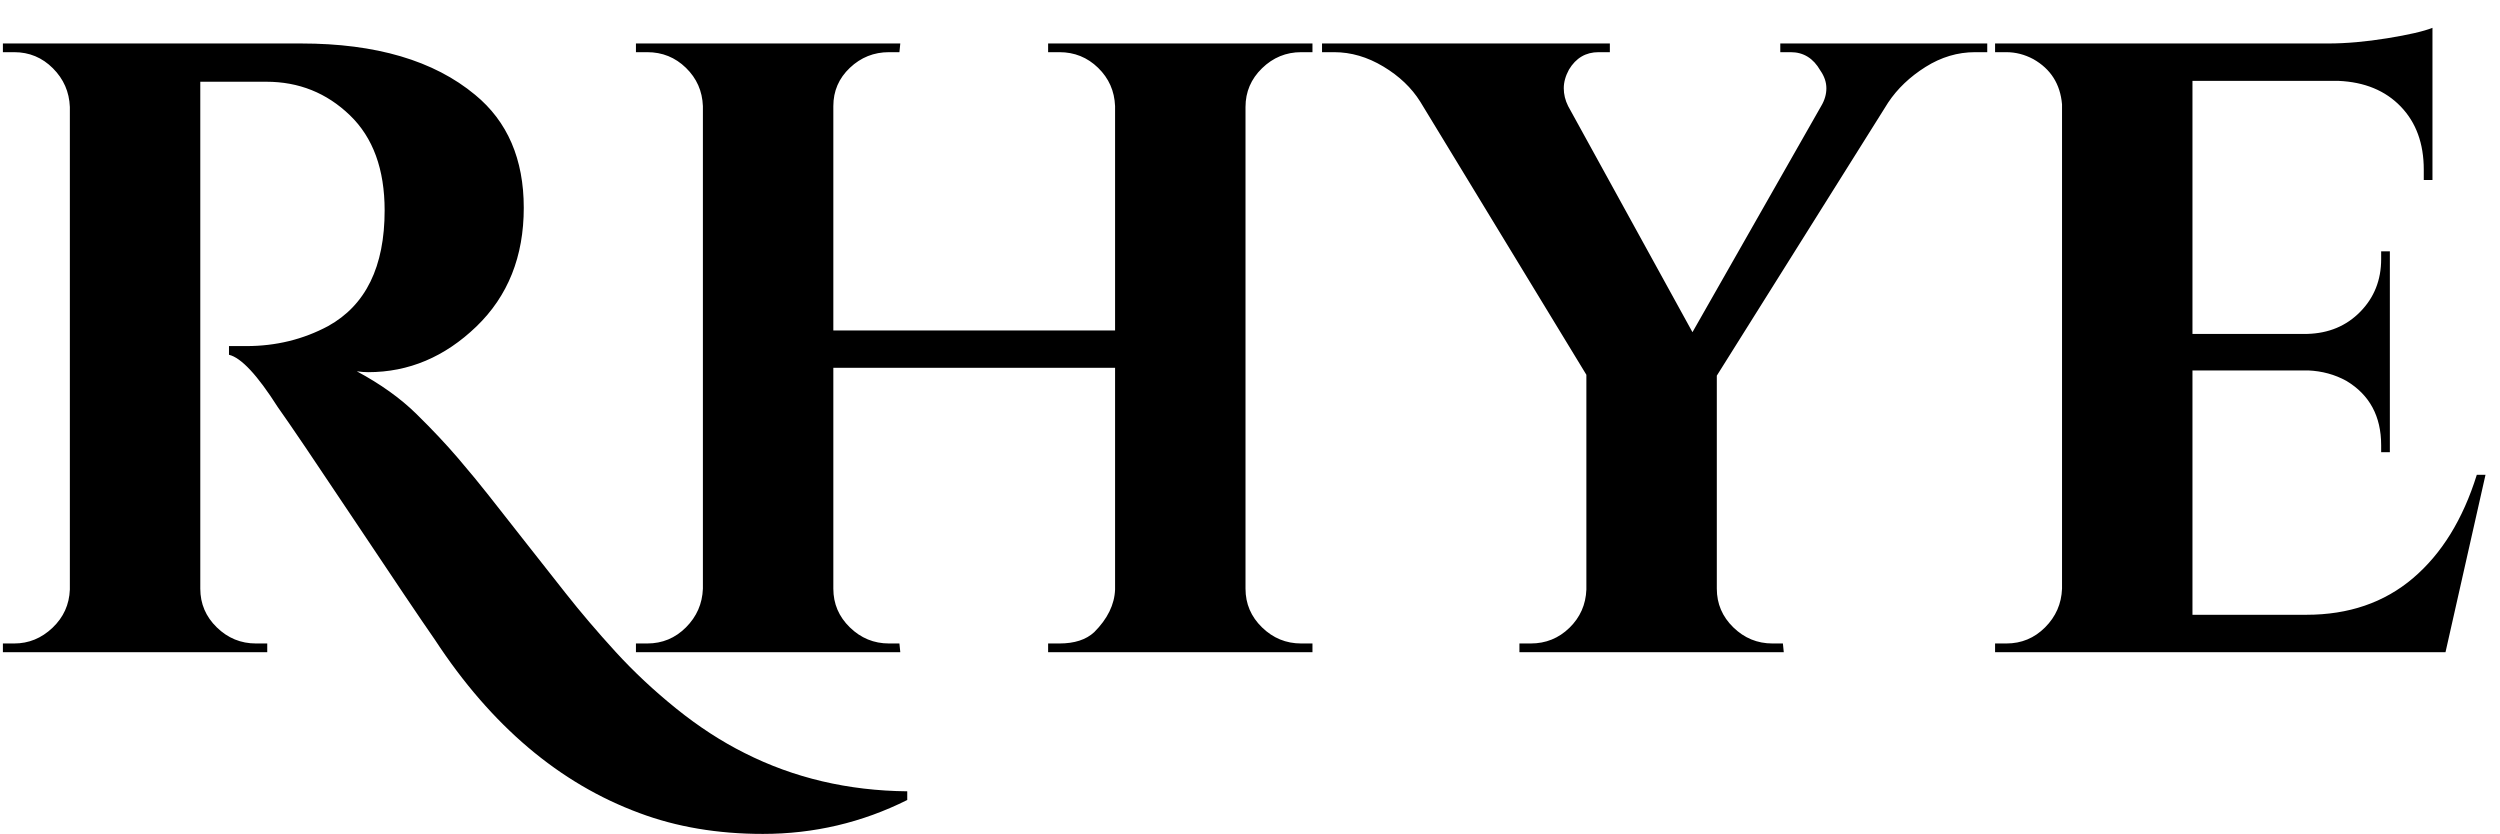
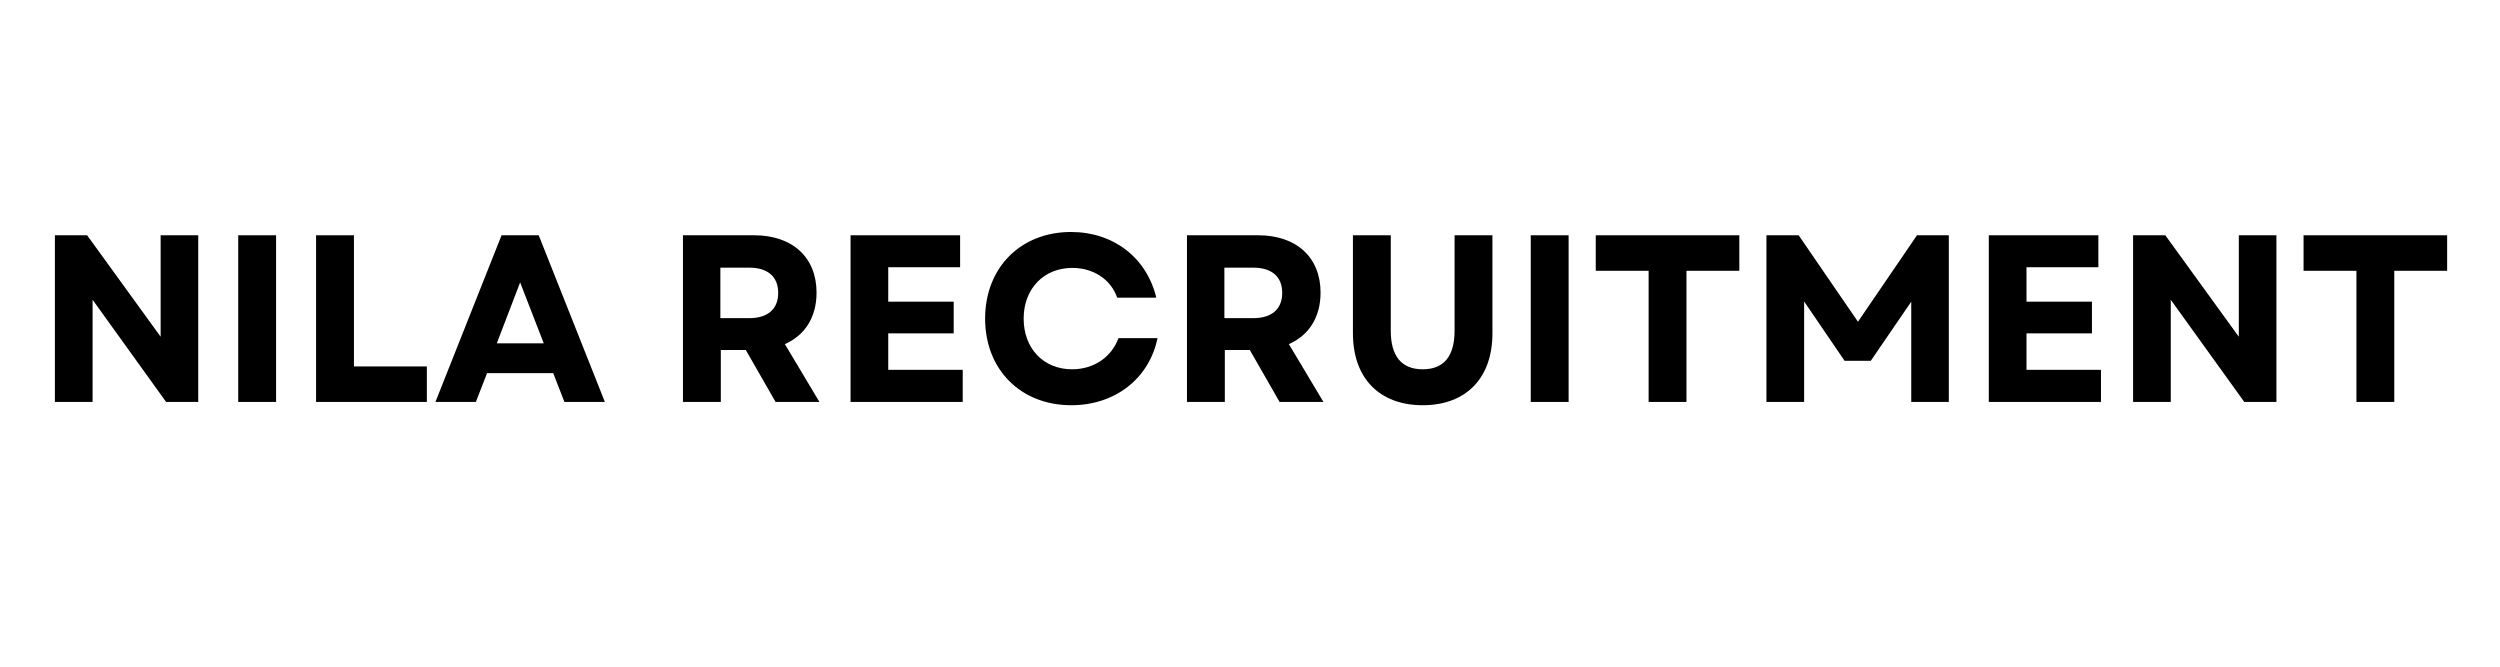
- <svg xmlns="http://www.w3.org/2000/svg" width="69px" height="23px" viewBox="0 0 69 23" version="1.1">
-   <g transform="translate(-1, -5)" fill="#000000" fill-rule="nonzero">
-     <path d="M22.056,28.016 C23.464,28.016 24.792,27.704 26.04,27.08 L26.04,27.08 L26.04,26.84 C24.408,26.824 22.912,26.472 21.552,25.784 C20.912,25.464 20.284,25.056 19.668,24.56 C19.052,24.064 18.492,23.54 17.988,22.988 C17.484,22.436 17.024,21.896 16.608,21.368 C16.192,20.84 15.792,20.332 15.408,19.844 C15.024,19.356 14.716,18.964 14.484,18.668 C14.252,18.372 13.972,18.032 13.644,17.648 C13.316,17.264 12.932,16.856 12.492,16.424 C12.052,15.992 11.504,15.6 10.848,15.248 C10.96,15.264 11.064,15.272 11.16,15.272 C12.28,15.272 13.276,14.852 14.148,14.012 C15.02,13.172 15.456,12.08 15.456,10.736 C15.456,9.392 15.008,8.352 14.112,7.616 C12.976,6.672 11.376,6.2 9.312,6.2 L9.312,6.2 L1.08,6.2 L1.08,6.44 L1.392,6.44 C1.808,6.44 2.164,6.588 2.46,6.884 C2.756,7.18 2.912,7.536 2.928,7.952 L2.928,7.952 L2.928,21.272 C2.912,21.688 2.752,22.04 2.448,22.328 C2.144,22.616 1.792,22.76 1.392,22.76 L1.392,22.76 L1.08,22.76 L1.08,23 L8.376,23 L8.376,22.76 L8.064,22.76 C7.648,22.76 7.288,22.612 6.984,22.316 C6.68,22.02 6.528,21.664 6.528,21.248 L6.528,21.248 L6.528,7.256 L8.352,7.256 C9.248,7.256 10.016,7.564 10.656,8.18 C11.296,8.796 11.616,9.672 11.616,10.808 C11.616,12.36 11.096,13.424 10.056,14 C9.368,14.368 8.616,14.552 7.8,14.552 L7.8,14.552 L7.32,14.552 L7.32,14.792 C7.656,14.872 8.104,15.352 8.664,16.232 C8.984,16.68 9.688,17.72 10.776,19.352 C11.864,20.984 12.608,22.088 13.008,22.664 C14.56,25.032 16.44,26.624 18.648,27.44 C19.672,27.824 20.808,28.016 22.056,28.016 Z M25.848,23 L25.824,22.76 L25.536,22.76 C25.12,22.76 24.76,22.612 24.456,22.316 C24.152,22.02 24,21.664 24,21.248 L24,21.248 L24,15.152 L31.776,15.152 L31.776,21.272 C31.76,21.688 31.568,22.08 31.2,22.448 C30.976,22.656 30.656,22.76 30.24,22.76 L30.24,22.76 L29.928,22.76 L29.928,23 L37.224,23 L37.224,22.76 L36.912,22.76 C36.496,22.76 36.136,22.612 35.832,22.316 C35.528,22.02 35.376,21.664 35.376,21.248 L35.376,21.248 L35.376,7.952 C35.376,7.536 35.528,7.18 35.832,6.884 C36.136,6.588 36.496,6.44 36.912,6.44 L36.912,6.44 L37.224,6.44 L37.224,6.2 L29.928,6.2 L29.928,6.44 L30.24,6.44 C30.656,6.44 31.012,6.584 31.308,6.872 C31.604,7.16 31.76,7.512 31.776,7.928 L31.776,7.928 L31.776,14.12 L24,14.12 L24,7.928 C24,7.512 24.152,7.16 24.456,6.872 C24.76,6.584 25.12,6.44 25.536,6.44 L25.536,6.44 L25.824,6.44 L25.848,6.2 L18.552,6.2 L18.552,6.44 L18.864,6.44 C19.28,6.44 19.636,6.584 19.932,6.872 C20.228,7.16 20.384,7.512 20.4,7.928 L20.4,7.928 L20.4,21.248 C20.384,21.664 20.228,22.02 19.932,22.316 C19.636,22.612 19.28,22.76 18.864,22.76 L18.864,22.76 L18.552,22.76 L18.552,23 L25.848,23 Z M50.232,23 L50.208,22.76 L49.92,22.76 C49.504,22.76 49.144,22.612 48.84,22.316 C48.536,22.02 48.384,21.664 48.384,21.248 L48.384,21.248 L48.384,15.368 L53.112,7.832 C53.368,7.448 53.712,7.12 54.144,6.848 C54.576,6.576 55.032,6.44 55.512,6.44 L55.512,6.44 L55.848,6.44 L55.848,6.2 L50.136,6.2 L50.136,6.44 L50.424,6.44 C50.776,6.44 51.048,6.608 51.24,6.944 C51.352,7.104 51.408,7.268 51.408,7.436 C51.408,7.604 51.36,7.768 51.264,7.928 L51.264,7.928 L47.712,14.168 L44.28,7.928 C44.2,7.768 44.16,7.604 44.16,7.436 C44.16,7.268 44.208,7.096 44.304,6.92 C44.496,6.6 44.768,6.44 45.12,6.44 L45.12,6.44 L45.432,6.44 L45.432,6.2 L37.488,6.2 L37.488,6.44 L37.824,6.44 C38.288,6.44 38.74,6.572 39.18,6.836 C39.62,7.1 39.96,7.424 40.2,7.808 L40.2,7.808 L44.784,15.344 L44.784,21.272 C44.768,21.688 44.612,22.04 44.316,22.328 C44.02,22.616 43.664,22.76 43.248,22.76 L43.248,22.76 L42.936,22.76 L42.936,23 L50.232,23 Z M68.496,23 L69.6,18.104 L69.36,18.104 C68.976,19.336 68.388,20.288 67.596,20.96 C66.804,21.632 65.824,21.968 64.656,21.968 L64.656,21.968 L61.512,21.968 L61.512,15.224 L64.704,15.224 C65.088,15.24 65.44,15.336 65.76,15.512 C66.4,15.896 66.72,16.488 66.72,17.288 L66.72,17.288 L66.72,17.48 L66.96,17.48 L66.96,11.936 L66.72,11.936 L66.72,12.152 C66.72,12.728 66.528,13.212 66.144,13.604 C65.76,13.996 65.272,14.2 64.68,14.216 L64.68,14.216 L61.512,14.216 L61.512,7.232 L65.544,7.232 C66.264,7.264 66.836,7.5 67.26,7.94 C67.684,8.38 67.896,8.96 67.896,9.68 L67.896,9.68 L67.896,9.968 L68.136,9.968 L68.136,5.768 C67.896,5.864 67.48,5.96 66.888,6.056 C66.296,6.152 65.752,6.2 65.256,6.2 L65.256,6.2 L56.064,6.2 L56.064,6.44 L56.376,6.44 C56.632,6.44 56.88,6.504 57.12,6.632 C57.6,6.904 57.864,7.32 57.912,7.88 L57.912,7.88 L57.912,21.248 C57.896,21.664 57.74,22.02 57.444,22.316 C57.148,22.612 56.792,22.76 56.376,22.76 L56.376,22.76 L56.064,22.76 L56.064,23 L68.496,23 Z" />
+ <svg xmlns="http://www.w3.org/2000/svg" width="150" zoomAndPan="magnify" viewBox="0 0 112.5 30" height="40" preserveAspectRatio="xMidYMid meet" version="1.0">
+   <defs>
+     <g />
+     <clipPath id="c9533f3d24">
+       <path d="M 103 10 L 110.445 10 L 110.445 19 L 103 19 Z M 103 10 " clip-rule="nonzero" />
+     </clipPath>
+   </defs>
+   <g fill="#000000" fill-opacity="1">
+     <g transform="translate(1.572579, 18.08727)">
+       <g>
+         <path d="M 0.898 0 L 2.594 0 L 2.594 -4.598 L 5.902 0 L 7.348 0 L 7.348 -7.5 L 5.656 -7.5 L 5.656 -2.934 L 2.348 -7.5 L 0.898 -7.5 Z M 0.898 0 " />
+       </g>
+     </g>
+   </g>
+   <g fill="#000000" fill-opacity="1">
+     <g transform="translate(9.821974, 18.08727)">
+       <g>
+         <path d="M 0.898 0 L 2.602 0 L 2.602 -7.5 L 0.898 -7.5 Z M 0.898 0 " />
+       </g>
+     </g>
+   </g>
+   <g fill="#000000" fill-opacity="1">
+     <g transform="translate(13.32529, 18.08727)">
+       <g>
+         <path d="M 0.898 0 L 5.883 0 L 5.883 -1.598 L 2.602 -1.598 L 2.602 -7.5 L 0.898 -7.5 Z M 0.898 0 " />
+       </g>
+     </g>
+   </g>
+   <g fill="#000000" fill-opacity="1">
+     <g transform="translate(19.49626, 18.08727)">
+       <g>
+         <path d="M 0.098 0 L 1.918 0 L 2.422 -1.297 L 5.398 -1.297 L 5.902 0 L 7.723 0 L 4.746 -7.5 L 3.074 -7.5 Z M 2.859 -2.637 L 3.91 -5.379 L 4.973 -2.637 Z M 2.859 -2.637 " />
+       </g>
+     </g>
+   </g>
+   <g fill="#000000" fill-opacity="1">
+     <g transform="translate(27.31711, 18.08727)">
+       <g />
+     </g>
+   </g>
+   <g fill="#000000" fill-opacity="1">
+     <g transform="translate(29.83478, 18.08727)">
+       <g>
+         <path d="M 0.898 0 L 2.602 0 L 2.602 -2.336 L 3.727 -2.336 L 5.066 0 L 7.039 0 L 5.484 -2.602 C 6.387 -3 6.91 -3.812 6.91 -4.918 C 6.91 -6.516 5.816 -7.5 4.102 -7.5 L 0.898 -7.5 Z M 2.582 -3.77 L 2.582 -6.043 L 3.879 -6.043 C 4.715 -6.043 5.184 -5.637 5.184 -4.906 C 5.184 -4.18 4.715 -3.77 3.879 -3.77 Z M 2.582 -3.77 " />
+       </g>
+     </g>
+   </g>
+   <g fill="#000000" fill-opacity="1">
+     <g transform="translate(37.37709, 18.08727)">
+       <g>
+         <path d="M 0.898 0 L 5.945 0 L 5.945 -1.445 L 2.594 -1.445 L 2.594 -3.086 L 5.539 -3.086 L 5.539 -4.512 L 2.594 -4.512 L 2.594 -6.062 L 5.828 -6.062 L 5.828 -7.5 L 0.898 -7.5 Z M 0.898 0 " />
+       </g>
+     </g>
+   </g>
+   <g fill="#000000" fill-opacity="1">
+     <g transform="translate(43.86946, 18.08727)">
+       <g>
+         <path d="M 4.34 0.148 C 6.309 0.148 7.844 -1.051 8.219 -2.871 L 6.461 -2.871 C 6.148 -2.016 5.355 -1.469 4.371 -1.469 C 3.098 -1.469 2.195 -2.398 2.195 -3.75 C 2.195 -5.098 3.105 -6.031 4.383 -6.031 C 5.336 -6.031 6.117 -5.516 6.406 -4.691 L 8.164 -4.691 C 7.734 -6.492 6.234 -7.648 4.328 -7.648 C 2.059 -7.648 0.461 -6.043 0.461 -3.75 C 0.461 -1.457 2.059 0.148 4.34 0.148 Z M 4.34 0.148 " />
+       </g>
+     </g>
+   </g>
+   <g fill="#000000" fill-opacity="1">
+     <g transform="translate(52.51526, 18.08727)">
+       <g>
+         <path d="M 0.898 0 L 2.602 0 L 2.602 -2.336 L 3.727 -2.336 L 5.066 0 L 7.039 0 L 5.484 -2.602 C 6.387 -3 6.91 -3.812 6.91 -4.918 C 6.91 -6.516 5.816 -7.5 4.102 -7.5 L 0.898 -7.5 Z M 2.582 -3.77 L 2.582 -6.043 L 3.879 -6.043 C 4.715 -6.043 5.184 -5.637 5.184 -4.906 C 5.184 -4.18 4.715 -3.77 3.879 -3.77 Z M 2.582 -3.77 " />
+       </g>
+     </g>
+   </g>
+   <g fill="#000000" fill-opacity="1">
+     <g transform="translate(60.05756, 18.08727)">
+       <g>
+         <path d="M 3.965 0.148 C 5.914 0.148 7.102 -1.07 7.102 -3.086 L 7.102 -7.5 L 5.398 -7.5 L 5.398 -3.203 C 5.398 -2.059 4.918 -1.469 3.965 -1.469 C 3.012 -1.469 2.527 -2.059 2.527 -3.203 L 2.527 -7.5 L 0.824 -7.5 L 0.824 -3.086 C 0.824 -1.07 2.016 0.148 3.965 0.148 Z M 3.965 0.148 " />
+       </g>
+     </g>
+   </g>
+   <g fill="#000000" fill-opacity="1">
+     <g transform="translate(67.98555, 18.08727)">
+       <g>
+         <path d="M 0.898 0 L 2.602 0 L 2.602 -7.5 L 0.898 -7.5 Z M 0.898 0 " />
+       </g>
+     </g>
+   </g>
+   <g fill="#000000" fill-opacity="1">
+     <g transform="translate(71.48886, 18.08727)">
+       <g>
+         <path d="M 2.699 0 L 4.402 0 L 4.402 -5.902 L 6.781 -5.902 L 6.781 -7.5 L 0.32 -7.5 L 0.32 -5.902 L 2.699 -5.902 Z M 2.699 0 " />
+       </g>
+     </g>
+   </g>
+   <g fill="#000000" fill-opacity="1">
+     <g transform="translate(78.59191, 18.08727)">
+       <g>
+         <path d="M 0.898 0 L 2.594 0 L 2.594 -4.52 L 4.414 -1.852 L 5.594 -1.852 L 7.414 -4.512 L 7.414 0 L 9.105 0 L 9.105 -7.5 L 7.672 -7.5 L 5.016 -3.609 L 2.348 -7.5 L 0.898 -7.5 Z M 0.898 0 " />
+       </g>
+     </g>
+   </g>
+   <g fill="#000000" fill-opacity="1">
+     <g transform="translate(88.59832, 18.08727)">
+       <g>
+         <path d="M 0.898 0 L 5.945 0 L 5.945 -1.445 L 2.594 -1.445 L 2.594 -3.086 L 5.539 -3.086 L 5.539 -4.512 L 2.594 -4.512 L 2.594 -6.062 L 5.828 -6.062 L 5.828 -7.5 L 0.898 -7.5 Z M 0.898 0 " />
+       </g>
+     </g>
+   </g>
+   <g fill="#000000" fill-opacity="1">
+     <g transform="translate(95.0907, 18.08727)">
+       <g>
+         <path d="M 0.898 0 L 2.594 0 L 2.594 -4.598 L 5.902 0 L 7.348 0 L 7.348 -7.5 L 5.656 -7.5 L 5.656 -2.934 L 2.348 -7.5 L 0.898 -7.5 Z M 0.898 0 " />
+       </g>
+     </g>
+   </g>
+   <g clip-path="url(#c9533f3d24)">
+     <g fill="#000000" fill-opacity="1">
+       <g transform="translate(103.3401, 18.08727)">
+         <g>
+           <path d="M 2.699 0 L 4.402 0 L 4.402 -5.902 L 6.781 -5.902 L 6.781 -7.5 L 0.32 -7.5 L 0.32 -5.902 L 2.699 -5.902 Z M 2.699 0 " />
+         </g>
+       </g>
+     </g>
  </g>
</svg>
